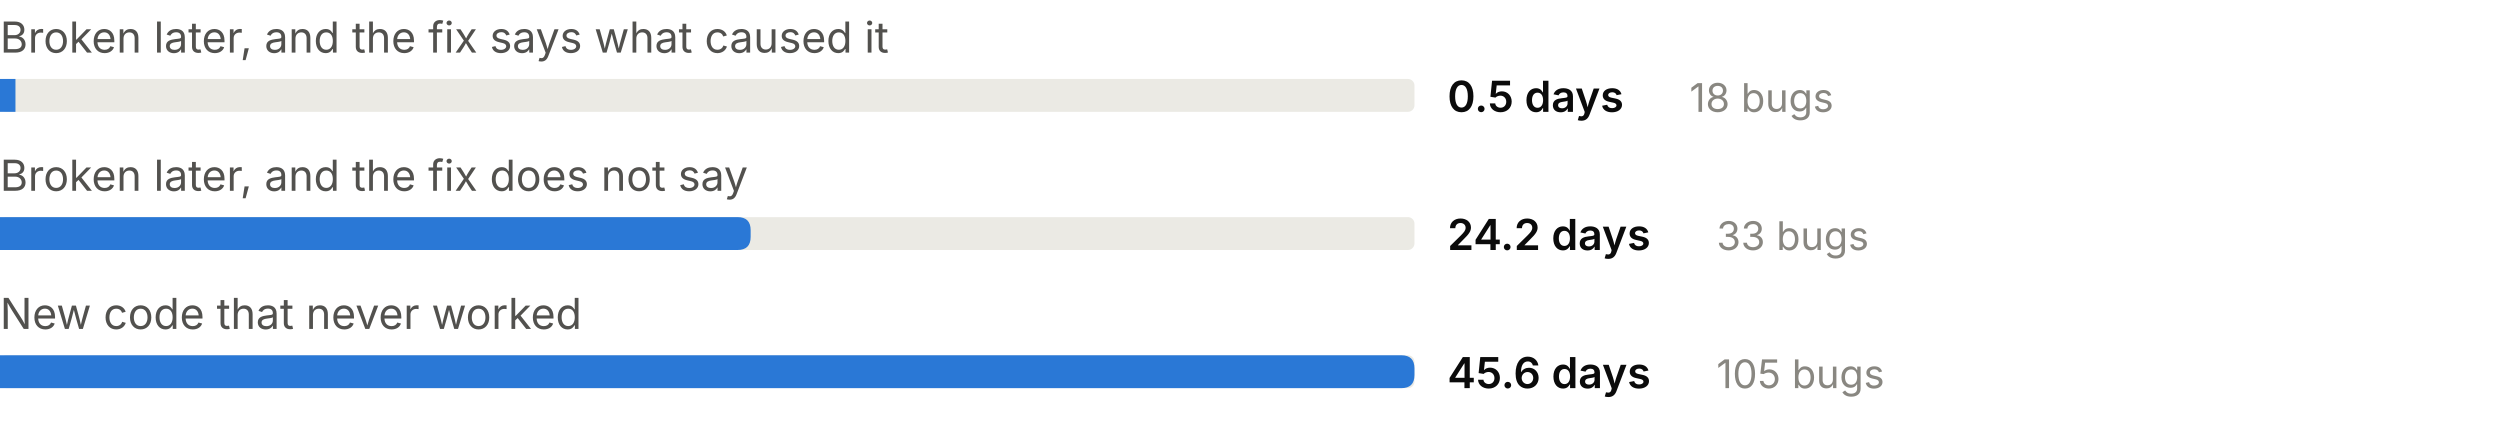
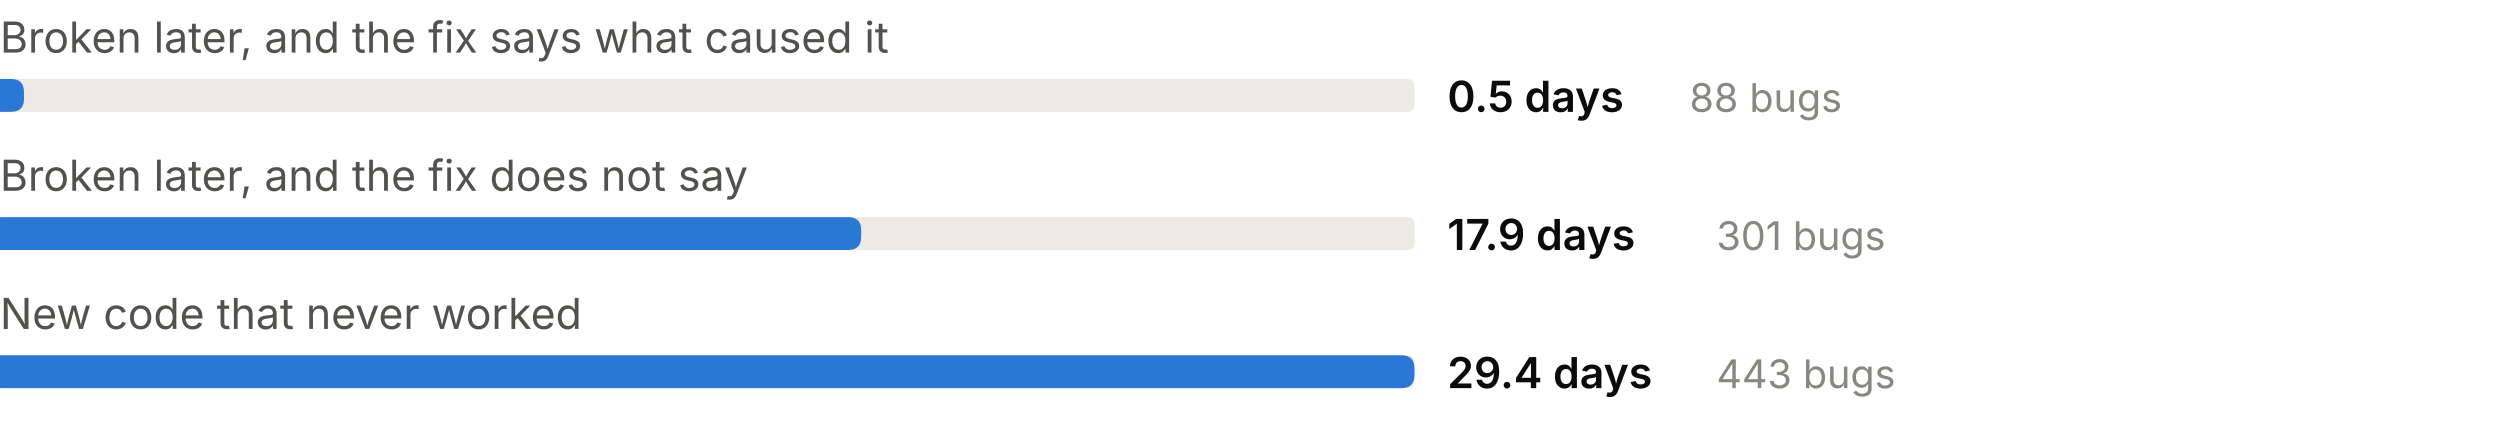
<svg xmlns="http://www.w3.org/2000/svg" width="760" height="134" viewBox="0 0 760 134" role="img" aria-label="Median days from the causing change to the fix, for three kinds of bug">
  <text x="0.0" y="16" fill="#52514e" font-size="13" font-weight="400" text-anchor="start" font-family="system-ui, -apple-system, Segoe UI, sans-serif">Broken later, and the fix says what caused it</text>
  <rect x="0" y="24" width="430" height="10" rx="2" fill="#ebeae4" />
-   <rect x="0" y="24" width="4.7" height="10" fill="#2a78d6" />
+   <path d="M0,24 H3.3 Q7.3,24 7.3,28 V30 Q7.3,34 3.3,34 H0 Z" fill="#2a78d6" />
  <text x="440.0" y="34" fill="#0b0b0b" font-size="13" font-weight="600" text-anchor="start" font-family="system-ui, -apple-system, Segoe UI, sans-serif">0.5 days</text>
-   <text x="513.6" y="34" fill="#898781" font-size="12" font-weight="400" text-anchor="start" font-family="system-ui, -apple-system, Segoe UI, sans-serif">18 bugs</text>
+   <text x="513.6" y="34" fill="#898781" font-size="12" font-weight="400" text-anchor="start" font-family="system-ui, -apple-system, Segoe UI, sans-serif">88 bugs</text>
  <text x="0.0" y="58" fill="#52514e" font-size="13" font-weight="400" text-anchor="start" font-family="system-ui, -apple-system, Segoe UI, sans-serif">Broken later, and the fix does not say</text>
  <rect x="0" y="66" width="430" height="10" rx="2" fill="#ebeae4" />
-   <path d="M0,66 H224.2 Q228.2,66 228.2,70 V72 Q228.2,76 224.2,76 H0 Z" fill="#2a78d6" />
-   <text x="440.0" y="76" fill="#0b0b0b" font-size="13" font-weight="600" text-anchor="start" font-family="system-ui, -apple-system, Segoe UI, sans-serif">24.2 days</text>
-   <text x="521.8" y="76" fill="#898781" font-size="12" font-weight="400" text-anchor="start" font-family="system-ui, -apple-system, Segoe UI, sans-serif">33 bugs</text>
+   <path d="M0,66 H257.8 Q261.8,66 261.8,70 V72 Q261.8,76 257.8,76 H0 Z" fill="#2a78d6" />
+   <text x="440.0" y="76" fill="#0b0b0b" font-size="13" font-weight="600" text-anchor="start" font-family="system-ui, -apple-system, Segoe UI, sans-serif">17.9 days</text>
+   <text x="521.8" y="76" fill="#898781" font-size="12" font-weight="400" text-anchor="start" font-family="system-ui, -apple-system, Segoe UI, sans-serif">301 bugs</text>
  <text x="0.0" y="100" fill="#52514e" font-size="13" font-weight="400" text-anchor="start" font-family="system-ui, -apple-system, Segoe UI, sans-serif">New code that never worked</text>
  <rect x="0" y="108" width="430" height="10" rx="2" fill="#ebeae4" />
  <path d="M0,108 H426.0 Q430.0,108 430.0,112 V114 Q430.0,118 426.0,118 H0 Z" fill="#2a78d6" />
-   <text x="440.0" y="118" fill="#0b0b0b" font-size="13" font-weight="600" text-anchor="start" font-family="system-ui, -apple-system, Segoe UI, sans-serif">45.6 days</text>
-   <text x="521.8" y="118" fill="#898781" font-size="12" font-weight="400" text-anchor="start" font-family="system-ui, -apple-system, Segoe UI, sans-serif">105 bugs</text>
+   <text x="440.0" y="118" fill="#0b0b0b" font-size="13" font-weight="600" text-anchor="start" font-family="system-ui, -apple-system, Segoe UI, sans-serif">29.4 days</text>
+   <text x="521.8" y="118" fill="#898781" font-size="12" font-weight="400" text-anchor="start" font-family="system-ui, -apple-system, Segoe UI, sans-serif">443 bugs</text>
</svg>
